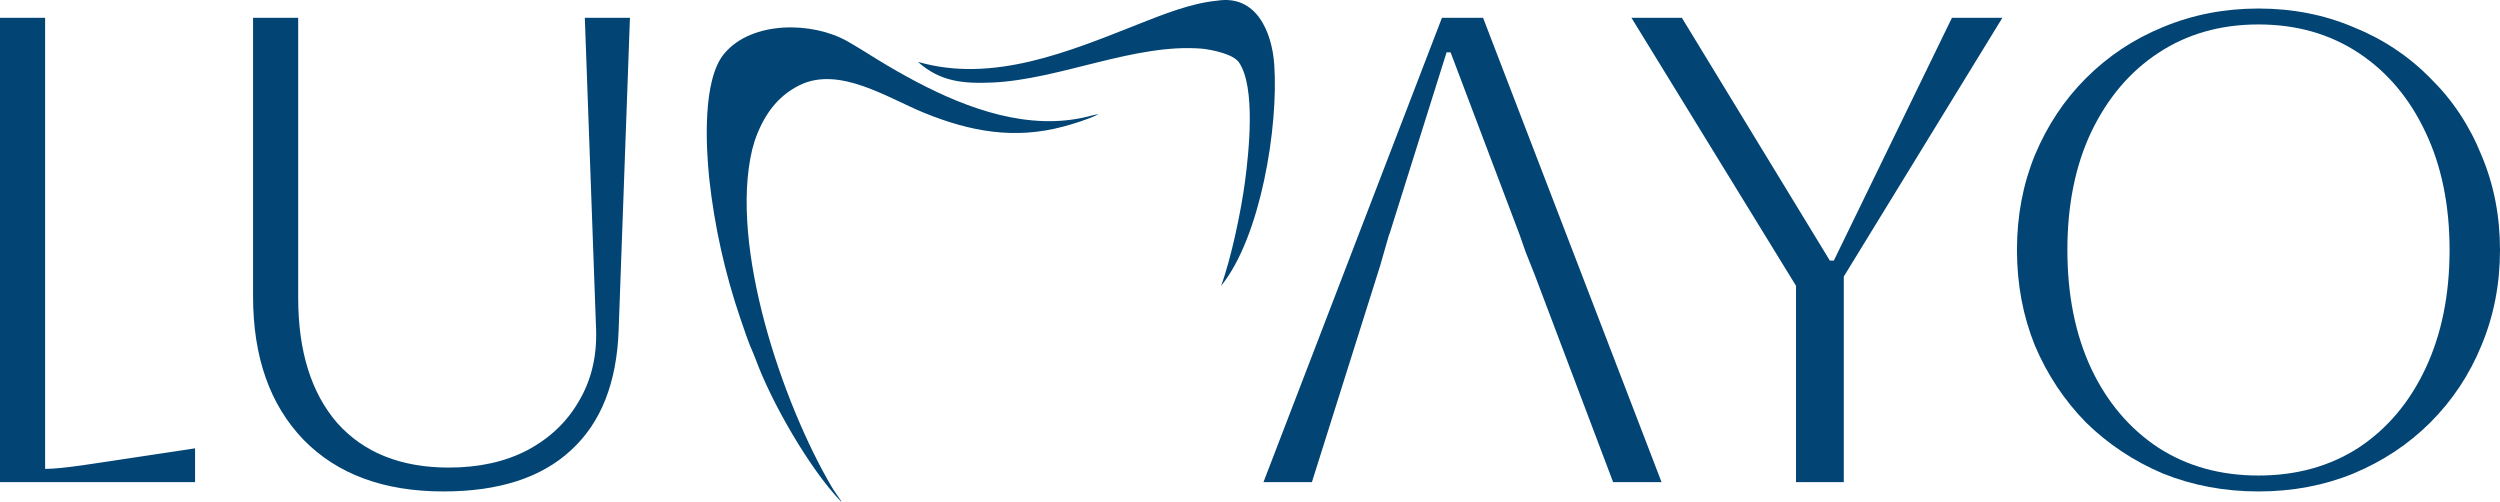
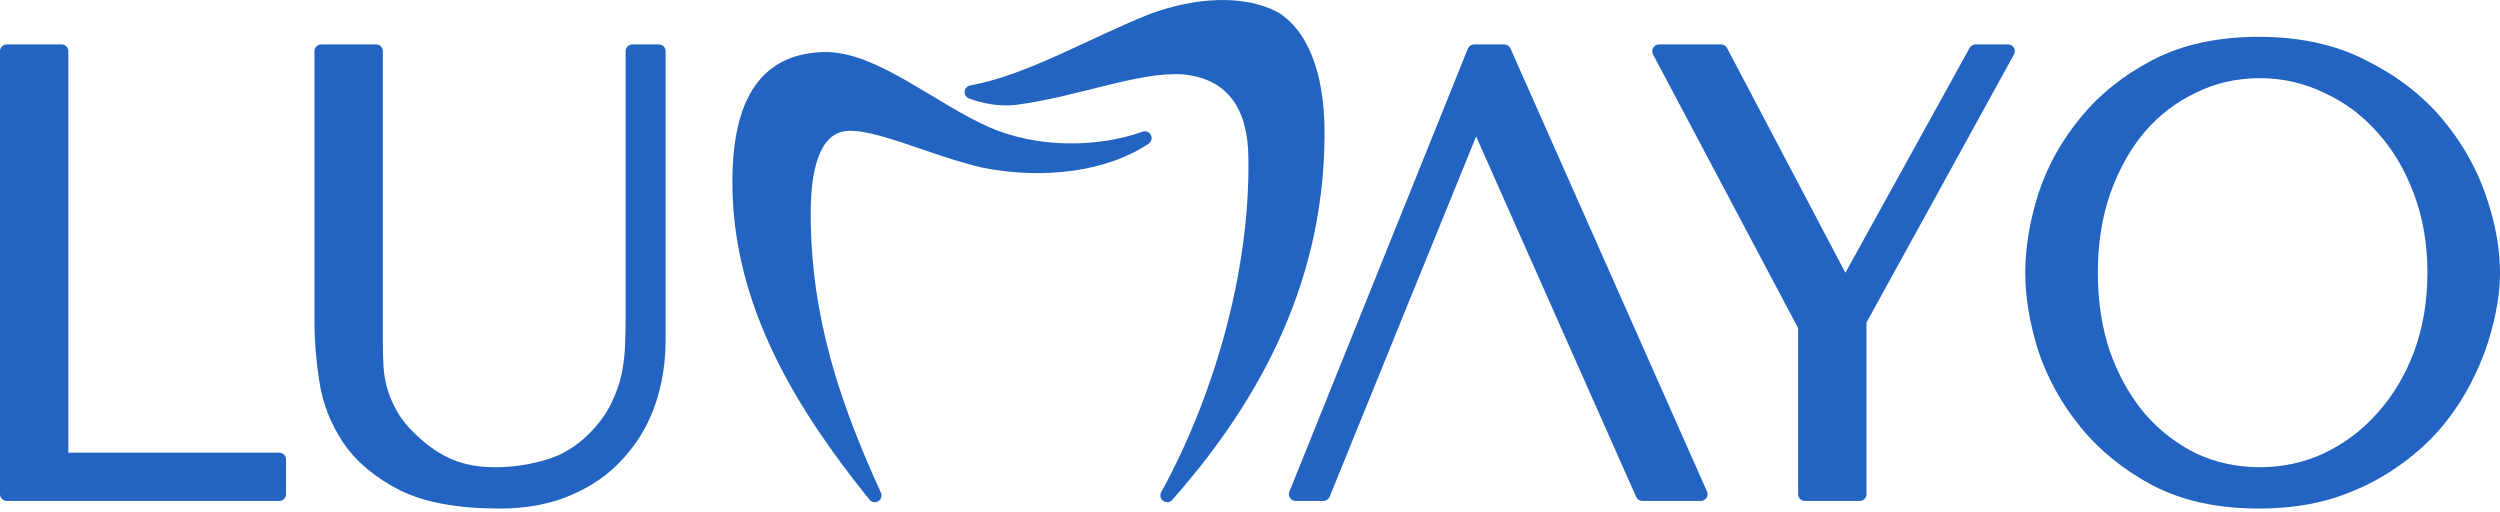
- <svg xmlns="http://www.w3.org/2000/svg" viewBox="0 0 997 200" role="img" aria-labelledby="t">
-   <g fill="#024474">
-     <path d="M804.366 99.695C804.366 86.116 806.747 73.506 811.51 61.866C816.449 50.05 823.241 39.821 831.885 31.18C840.705 22.362 850.937 15.572 862.579 10.81C874.398 5.872 887.1 3.403 900.683 3.403C914.266 3.403 926.879 5.872 938.522 10.81C950.341 15.572 960.572 22.362 969.216 31.18C978.036 39.821 984.828 50.05 989.591 61.866C994.53 73.506 997 86.116 997 99.695C997 113.275 994.53 125.973 989.591 137.789C984.828 149.429 978.036 159.658 969.216 168.476C960.572 177.118 950.341 183.907 938.522 188.846C926.879 193.607 914.266 195.988 900.683 195.988C887.1 195.988 874.398 193.607 862.579 188.846C850.937 183.907 840.705 177.118 831.885 168.476C823.241 159.658 816.449 149.429 811.51 137.789C806.747 125.973 804.366 113.275 804.366 99.695ZM824.476 99.695C824.476 117.684 827.651 133.468 834.002 147.048C840.352 160.452 849.261 170.945 860.727 178.528C872.193 185.936 885.512 189.639 900.683 189.639C915.854 189.639 929.172 185.936 940.639 178.528C952.105 170.945 961.013 160.363 967.364 146.784C973.714 133.204 976.89 117.508 976.89 99.695C976.89 81.883 973.714 66.275 967.364 52.872C961.013 39.292 952.105 28.71 940.639 21.127C929.172 13.544 915.854 9.752 900.683 9.752C885.512 9.752 872.193 13.544 860.727 21.127C849.437 28.534 840.529 39.028 834.002 52.607C827.651 66.011 824.476 81.707 824.476 99.695Z" />
-     <path d="M716.25 192.285V113.981L650.627 7.106H670.737L729.745 103.928H731.332L778.433 7.106H798.543L735.302 110.277V192.285H716.25Z" />
-     <path d="M662.632 192.285H643.316L612.055 109.616L608.438 100.522L605.986 93.519L578.487 20.863H576.899L554.206 93.071L553.862 93.909L550.53 105.515L550.555 105.482L523.183 192.285H503.867L575.047 7.106H591.452L662.632 192.285Z" />
-     <path d="M100.924 7.106H118.917V118.742C118.917 140.082 124.121 156.748 134.529 168.74C145.113 180.557 159.931 186.465 178.983 186.465C190.978 186.465 201.386 184.172 210.207 179.587C219.203 174.825 226.083 168.3 230.846 160.011C235.785 151.722 238.079 142.198 237.726 131.44L233.227 7.106H251.221L246.722 131.44C246.017 152.604 239.666 168.652 227.671 179.587C215.852 190.521 198.917 195.988 176.866 195.988C153.051 195.988 134.441 189.11 121.034 175.354C107.627 161.422 100.924 142.375 100.924 118.213V7.106Z" />
-     <path d="M0 7.106H17.993V186.994C21.345 186.994 26.637 186.465 33.87 185.407L77.795 178.793V192.285H0V7.106Z" />
-     <path d="M300.362 140.787C298.734 137.326 296.563 130.879 295.332 127.229C289.122 109.08 284.935 90.303 282.846 71.236C281.529 58.396 280.071 31.791 288.867 21.332C299.896 8.216 324.04 8.561 337.966 16.478C341.96 18.749 346.048 21.376 350.075 23.831C355.135 26.955 360.303 29.902 365.568 32.668C386.014 43.439 410.363 52.255 433.694 46.514C435.04 46.183 436.728 45.676 438.086 45.54C437.79 45.696 437.491 45.845 437.187 45.987C433.704 47.629 427.812 49.495 424.122 50.461C404.599 55.714 386.936 52.488 368.589 45.012C354.005 39.068 334.722 26.208 318.902 33.959C309.583 38.526 304.245 46.634 300.975 56.153L299.982 59.634C290.756 98.209 312.025 160.762 331.697 194.185C332.773 196.012 334.31 198.037 335.484 199.849L335.372 200C322.77 186.872 307.575 160.31 301.353 143.24L300.362 140.787Z" />
-     <path d="M485.316 0.283C501.039 -2.251 507.242 12.706 508.163 25.663C509.922 50.447 502.76 94.628 486.944 114.037C490.952 103.345 495.002 83.933 496.535 72.2C497.99 61.044 500.894 34.869 494.123 24.916C491.839 21.56 483.622 19.911 479.636 19.436C452.863 17.083 422.759 31.709 395.808 32.909C384.263 33.423 374.941 32.625 366.059 24.666C395.929 33.338 426.401 20.525 453.82 9.698C463.482 5.883 474.981 1.25 485.316 0.283Z" />
-   </g>
+ <svg xmlns="http://www.w3.org/2000/svg" width="464" height="95" viewBox="0 0 464 95" fill="none" role="img" aria-labelledby="t">
+   <path d="M69.803 8.245C70.495 8.245 71.056 8.806 71.056 9.498V63.18C71.056 64.726 71.093 66.273 71.166 67.82C71.236 69.282 71.48 70.75 71.9 72.224C72.316 73.606 72.946 75.043 73.8 76.537C74.564 77.874 75.678 79.246 77.17 80.65L77.474 80.932L77.488 80.945C79.558 82.893 81.71 84.331 83.942 85.284C86.226 86.227 88.854 86.713 91.849 86.713C95.377 86.713 98.752 86.184 101.979 85.13C105.092 84.113 107.931 82.18 110.492 79.268C111.914 77.624 112.955 76.01 113.64 74.429L113.659 74.388C114.439 72.749 115.002 71.121 115.353 69.503C115.713 67.765 115.928 66.071 116 64.42C116.074 62.636 116.111 60.891 116.111 59.186V9.498C116.111 8.806 116.672 8.245 117.363 8.245H122.287C122.979 8.245 123.54 8.806 123.54 9.498V63.063C123.54 67.343 122.886 71.397 121.57 75.218C121.569 75.22 121.568 75.223 121.567 75.226C120.243 78.986 118.253 82.306 115.597 85.175L115.597 85.175C113.004 88.058 109.757 90.308 105.882 91.936L105.883 91.937C102.043 93.582 97.655 94.387 92.744 94.387C85.036 94.387 78.813 93.28 74.168 90.966C74.163 90.964 74.158 90.961 74.153 90.959C69.61 88.615 66.112 85.709 63.731 82.21C63.729 82.206 63.726 82.202 63.724 82.198C61.39 78.686 59.902 74.914 59.277 70.891L59.276 70.887C58.672 66.923 58.367 63.295 58.367 60.009V9.498C58.367 8.806 58.928 8.245 59.62 8.245H69.803Z" fill-rule="evenodd" clip-rule="evenodd" fill="#2364C2" />
+   <path d="M419.215 6.836C426.825 6.836 433.477 8.272 439.132 11.195C444.788 14.003 449.481 17.589 453.184 21.962C456.86 26.303 459.588 31.057 461.357 36.221L461.519 36.693C463.165 41.562 464 46.204 464 50.611C464 53.625 463.574 56.782 462.732 60.078C461.963 63.377 460.776 66.666 459.178 69.944L459.178 69.944C457.639 73.176 455.642 76.278 453.195 79.248C453.191 79.252 453.188 79.256 453.184 79.26C450.719 82.171 447.798 84.751 444.43 87.002C441.113 89.27 437.347 91.082 433.143 92.446C433.138 92.448 433.133 92.449 433.128 92.451C428.959 93.748 424.317 94.387 419.215 94.387C411.676 94.387 405.127 92.987 399.615 90.135C399.611 90.133 399.607 90.131 399.602 90.129C394.173 87.239 389.673 83.612 386.125 79.24C382.603 74.9 379.991 70.186 378.299 65.103C378.297 65.096 378.295 65.088 378.292 65.081C376.695 59.971 375.885 55.145 375.885 50.611C375.885 46.001 376.694 41.136 378.292 36.024L378.297 36.008C379.989 30.844 382.603 26.124 386.132 21.856C389.682 17.485 394.183 13.898 399.615 11.087C405.127 8.235 411.676 6.836 419.215 6.836ZM419.439 14.51C415.145 14.51 411.195 15.41 407.572 17.2C407.566 17.203 407.56 17.206 407.553 17.209C403.912 18.933 400.731 21.369 398.007 24.529C395.36 27.687 393.232 31.502 391.636 35.995C390.123 40.385 389.358 45.254 389.358 50.611C389.358 55.965 390.122 60.871 391.635 65.341C393.23 69.755 395.358 73.533 398.007 76.693L398.264 76.988C400.933 80.01 404.032 82.39 407.565 84.136C411.189 85.85 415.141 86.712 419.439 86.712C423.664 86.712 427.624 85.849 431.333 84.127C435.13 82.321 438.422 79.841 441.218 76.681L441.228 76.669C444.097 73.507 446.369 69.73 448.034 65.321C449.691 60.857 450.527 55.958 450.527 50.611C450.527 45.261 449.69 40.402 448.034 36.018C448.033 36.016 448.033 36.014 448.032 36.012C446.365 31.525 444.094 27.712 441.228 24.553C441.225 24.549 441.221 24.545 441.218 24.541C438.423 21.383 435.134 18.944 431.342 17.216C431.333 17.212 431.323 17.208 431.315 17.204C427.609 15.409 423.656 14.51 419.439 14.51ZM414.518 8.285C414.326 8.302 414.136 8.32 413.946 8.339C414.351 8.299 414.759 8.263 415.171 8.233L414.518 8.285Z" fill-rule="evenodd" clip-rule="evenodd" fill="#2364C2" />
+   <path d="M153.519 9.652C158.431 9.775 163.526 12.267 168.506 15.133C173.597 18.061 178.587 21.388 183.638 23.626C192.443 27.464 203.51 27.471 212.07 24.443C212.664 24.233 213.322 24.497 213.606 25.059C213.89 25.621 213.713 26.307 213.191 26.661C205.709 31.733 193.939 33.433 182.315 31.115C182.302 31.112 182.288 31.109 182.274 31.106C177.355 29.952 172.274 28.072 167.843 26.6C165.606 25.856 163.533 25.216 161.68 24.795C159.821 24.372 158.269 24.192 157.044 24.312C155.011 24.538 153.415 25.742 152.273 28.21C151.102 30.74 150.465 34.506 150.465 39.547C150.465 59.178 156.117 75.254 163.497 91.439C163.758 92.014 163.552 92.693 163.015 93.025C162.478 93.357 161.777 93.237 161.381 92.746C148.231 76.444 135.931 57.047 135.931 33.864C135.931 26.093 137.237 20.043 140.142 15.91C143.108 11.69 147.607 9.652 153.487 9.652C153.498 9.652 153.508 9.652 153.519 9.652Z" fill-rule="evenodd" clip-rule="evenodd" fill="#2364C2" />
+   <path d="M213.483 2.567C222.059 -0.568 230.885 -0.999 237.027 2.206L237.318 2.361L237.397 2.408C240.561 4.459 242.693 7.796 244.018 11.766C245.343 15.738 245.893 20.433 245.835 25.355C245.66 51.307 234.797 73.308 217.555 92.79C217.132 93.268 216.417 93.351 215.896 92.984C215.374 92.616 215.211 91.915 215.519 91.356C225.123 73.896 232.038 50.681 231.7 29.338C231.7 29.334 231.7 29.33 231.7 29.326C231.673 24.654 230.651 20.977 228.685 18.39C226.747 15.842 223.778 14.203 219.509 13.802C215.46 13.537 210.662 14.548 205.305 15.865C200.009 17.168 194.21 18.757 188.416 19.48C188.405 19.481 188.395 19.482 188.385 19.483C185.301 19.79 182.255 19.175 179.841 18.273C179.314 18.076 178.983 17.55 179.032 16.989C179.082 16.428 179.5 15.969 180.054 15.867C185.314 14.901 190.757 12.752 196.371 10.238C201.931 7.746 207.721 4.865 213.449 2.58L213.483 2.567Z" fill-rule="evenodd" clip-rule="evenodd" fill="#2364C2" />
+   <path d="M11.437 8.245C12.129 8.245 12.69 8.806 12.69 9.498V84.011H51.835C52.527 84.011 53.088 84.572 53.088 85.264V91.725C53.088 92.416 52.527 92.978 51.835 92.978H1.253C0.561 92.978 3.44397e-05 92.416 0 91.725V9.498C5.42411e-05 8.806 0.561 8.245 1.253 8.245H11.437Z" fill="#2364C2" />
+   <path d="M279.191 8.245C279.687 8.245 280.136 8.537 280.337 8.99L316.819 91.216C316.991 91.604 316.955 92.052 316.724 92.408C316.493 92.763 316.097 92.978 315.674 92.978H304.818C304.323 92.977 303.874 92.685 303.673 92.233L292.976 68.138C292.957 68.104 292.939 68.07 292.923 68.034L290.578 62.749C290.572 62.734 290.566 62.72 290.56 62.706L273.972 25.329L262.531 53.433C262.529 53.439 262.526 53.444 262.524 53.449L258.814 62.565C258.801 62.615 258.784 62.664 258.765 62.712L246.78 92.196C246.588 92.669 246.129 92.978 245.619 92.978H240.472C240.056 92.978 239.667 92.771 239.434 92.426C239.201 92.081 239.154 91.642 239.31 91.256L272.434 9.03L272.473 8.943C272.683 8.518 273.117 8.245 273.596 8.245H279.191Z" fill="#2364C2" />
+   <path d="M319.431 8.245C319.896 8.245 320.323 8.503 320.54 8.914L342.505 50.62L365.559 8.892L365.603 8.819C365.832 8.463 366.228 8.245 366.656 8.245H372.699C373.142 8.245 373.552 8.479 373.777 8.861C374.003 9.242 374.01 9.714 373.796 10.102L346.422 59.861V91.725C346.422 92.416 345.861 92.978 345.169 92.978H334.986C334.294 92.977 333.733 92.416 333.733 91.725V60.907L306.797 10.085C306.592 9.697 306.604 9.229 306.831 8.852C307.057 8.476 307.465 8.245 307.904 8.245H319.431Z" fill="#2364C2" />
</svg>
